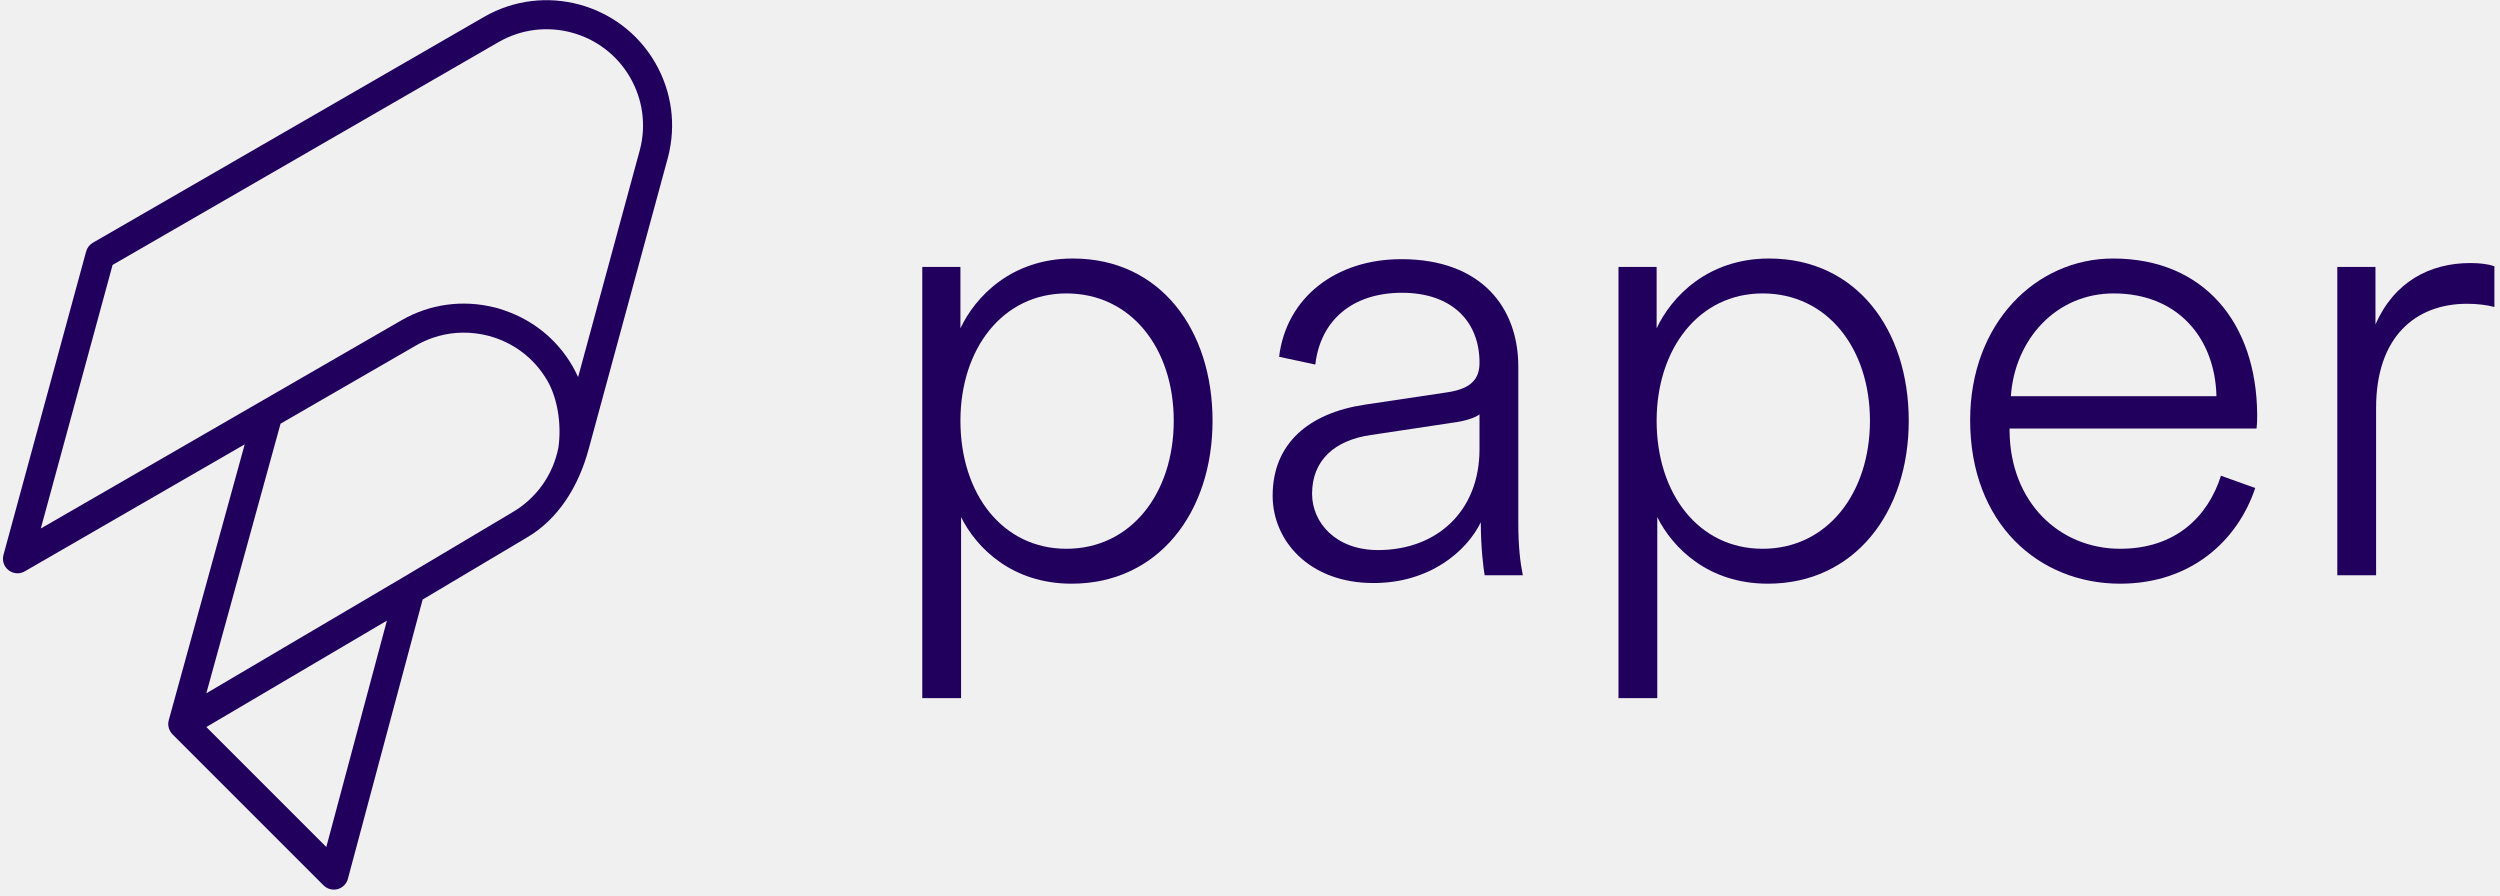
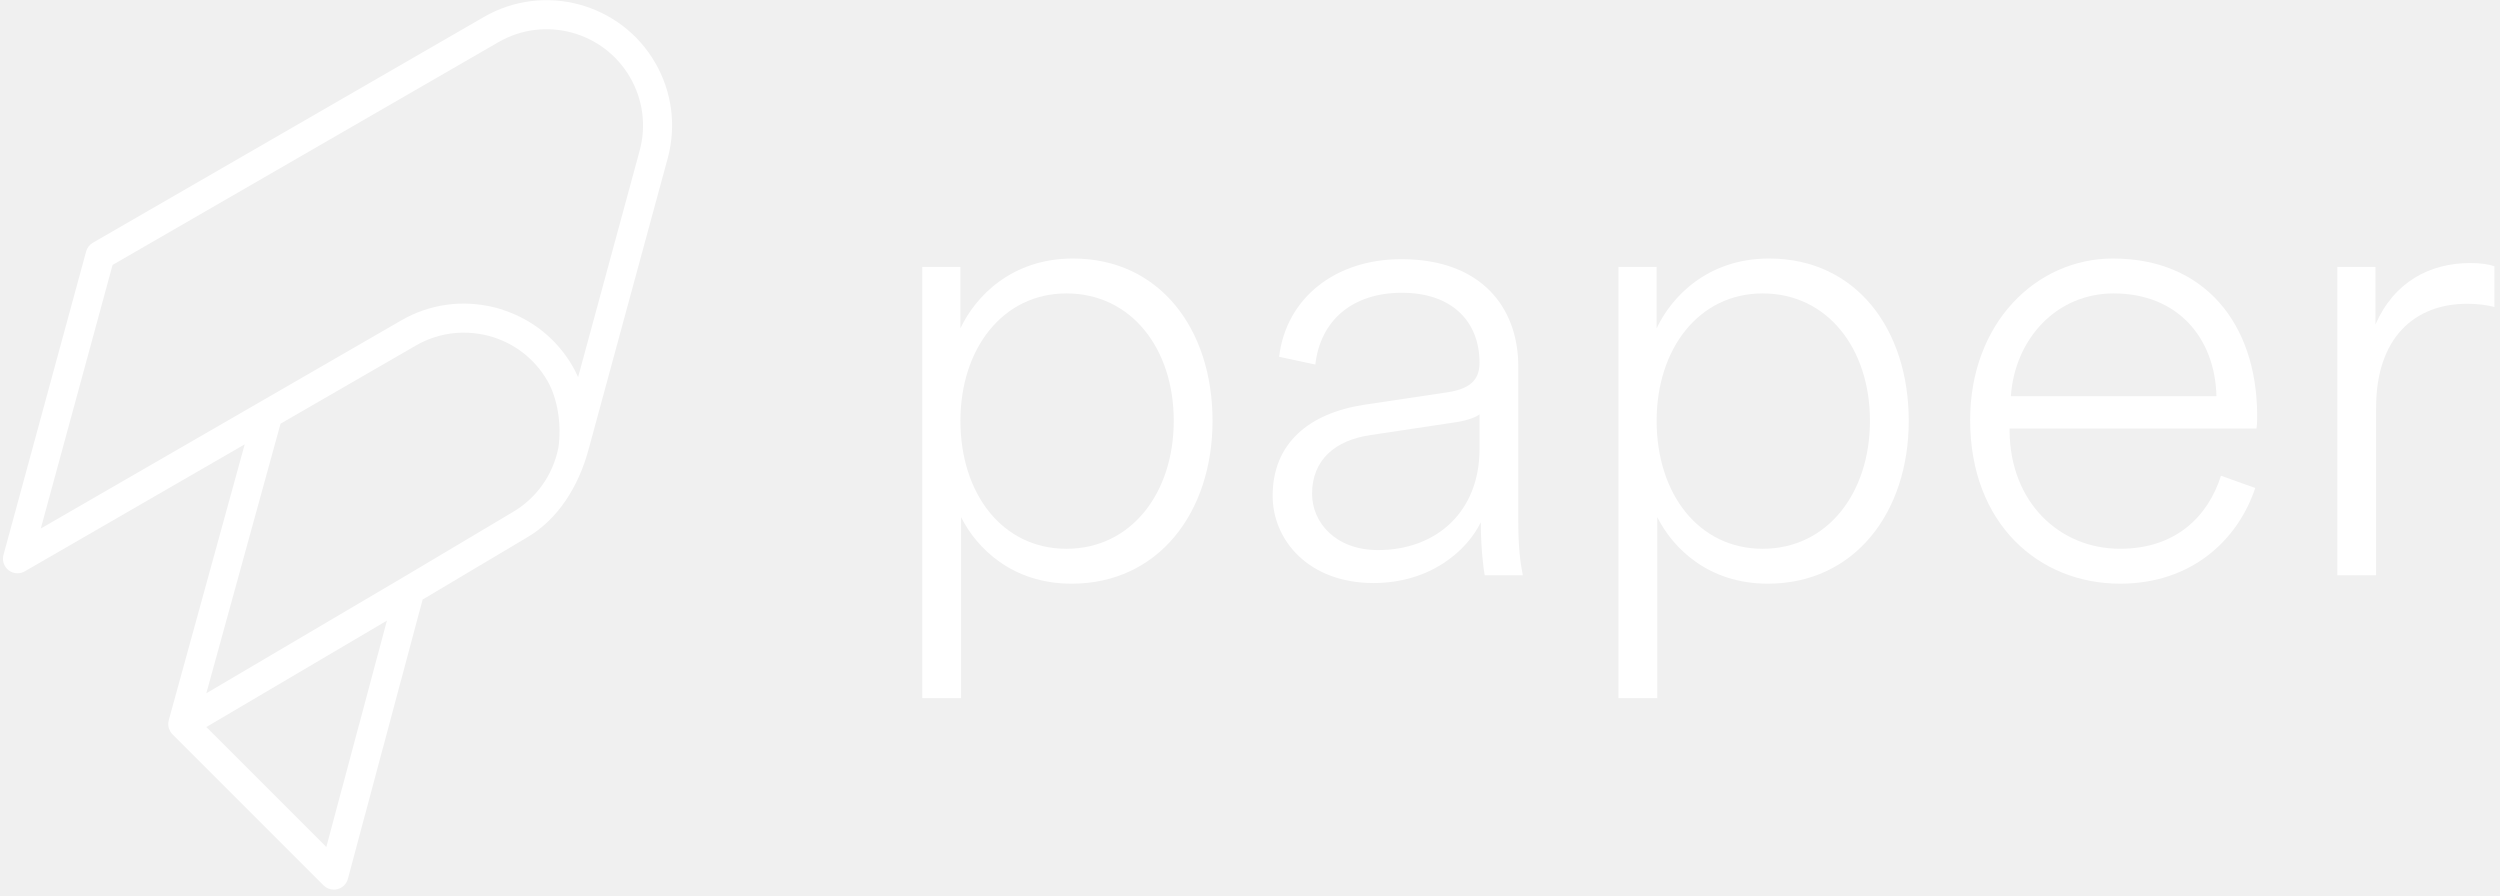
<svg xmlns="http://www.w3.org/2000/svg" width="430px" height="154px" viewBox="0 0 430 154" version="1.1">
  <g id="logo/paper-color" stroke="none" stroke-width="1" fill="none" fill-rule="evenodd">
-     <g id="paper-color" fill="rgba(33, 0, 93, 1)" fill-rule="nonzero">
+     <g id="paper-color" fill="#FFF" fill-rule="nonzero">
      <path d="M183.428,50.469 C172.42,50.469 165.193,60.032 165.193,72.374 C165.193,84.939 172.42,94.39 183.428,94.39 C194.547,94.39 201.885,84.827 201.885,72.374 C201.885,59.92 194.547,50.469 183.428,50.469 Z M158.632,120.074 L158.632,45.91 L165.193,45.91 L165.193,56.474 C167.749,51.026 173.977,44.465 184.539,44.465 C199.55,44.465 208.557,56.696 208.557,72.374 C208.557,88.163 199.217,100.394 184.318,100.394 C174.087,100.394 167.972,94.279 165.304,88.942 L165.304,120.074 L158.632,120.074 Z" id="Fill-1" />
      <path d="M254.476,77.266 L254.476,71.262 C254.142,71.596 252.697,72.263 250.584,72.596 L235.796,74.821 C229.569,75.709 225.677,79.157 225.677,84.939 C225.677,89.831 229.68,94.612 237.019,94.612 C247.137,94.612 254.476,87.941 254.476,77.266 M218.895,85.272 C218.895,76.266 225.122,71.039 234.795,69.594 L248.916,67.482 C253.475,66.815 254.476,64.813 254.476,62.367 C254.476,55.362 249.806,50.358 241.133,50.358 C232.682,50.358 227.123,55.029 226.234,62.701 L220.007,61.367 C221.23,51.247 229.68,44.577 241.022,44.577 C254.809,44.577 261.147,52.915 261.147,63.034 L261.147,89.831 C261.147,94.056 261.481,96.725 261.925,98.949 L255.366,98.949 C255.143,97.726 254.699,94.167 254.699,89.831 C252.252,94.834 245.914,100.283 236.241,100.283 C225.122,100.283 218.895,92.945 218.895,85.272" id="Fill-3" />
      <path d="M303.175,50.469 C292.167,50.469 284.94,60.032 284.94,72.374 C284.94,84.939 292.167,94.39 303.175,94.39 C314.294,94.39 321.632,84.827 321.632,72.374 C321.632,59.92 314.294,50.469 303.175,50.469 Z M278.379,120.074 L278.379,45.91 L284.94,45.91 L284.94,56.474 C287.496,51.026 293.724,44.465 304.286,44.465 C319.297,44.465 328.304,56.696 328.304,72.374 C328.304,88.163 318.964,100.394 304.065,100.394 C293.834,100.394 287.719,94.279 285.051,88.942 L285.051,120.074 L278.379,120.074 Z" id="Fill-5" />
      <path d="M381.228,68.148 C381.005,58.252 374.667,50.468 363.548,50.468 C353.653,50.468 346.537,58.364 345.87,68.148 L381.228,68.148 Z M387.9,83.938 C384.897,92.945 376.892,100.394 364.661,100.394 C350.651,100.394 338.865,90.052 338.865,72.263 C338.865,55.584 350.206,44.465 363.438,44.465 C379.116,44.465 388.122,55.584 388.233,71.261 C388.233,72.151 388.233,72.819 388.122,73.709 L345.647,73.709 L345.647,74.153 C345.758,86.383 354.208,94.389 364.661,94.389 C374.223,94.389 379.783,88.831 382.006,81.826 L387.9,83.938 Z" id="Fill-7" />
      <path d="M429.037,52.804 C427.813,52.471 426.145,52.248 424.367,52.248 C415.36,52.248 408.689,58.031 408.689,70.15 L408.689,98.949 L402.017,98.949 L402.017,45.91 L408.578,45.91 L408.578,55.807 C411.803,48.468 417.918,45.243 424.923,45.243 C426.702,45.243 428.147,45.466 429.037,45.799 L429.037,52.804 Z" id="Fill-9" />
      <path d="M110.057,25.78 L99.436,64.86 C99.334,64.635 99.222,64.415 99.111,64.193 C98.918,63.79 98.715,63.39 98.49,63.002 C95.843,58.415 91.689,55.051 86.715,53.375 C86.277,53.227 85.843,53.071 85.392,52.951 C85.257,52.915 85.121,52.896 84.986,52.863 C79.544,51.513 73.892,52.294 69.022,55.105 L7.017,90.905 L19.366,45.566 L85.738,7.247 C93.652,2.676 103.806,5.399 108.375,13.312 C110.572,17.117 111.167,21.553 110.057,25.78 Z M88.066,88.156 L69.273,99.336 L35.487,119.246 L48.255,72.87 L71.522,59.436 C72.48,58.883 73.478,58.43 74.503,58.082 C77.121,57.192 79.913,56.984 82.665,57.47 C83.144,57.555 83.622,57.653 84.098,57.781 C88.373,58.926 91.947,61.669 94.16,65.502 L94.167,65.516 C95.897,68.522 96.619,72.99 96.046,76.987 C95.118,81.689 92.259,85.735 88.066,88.156 Z M56.125,145.685 L35.489,125.049 L63.747,108.396 L66.548,106.746 L56.125,145.685 Z M112.705,10.812 C106.759,0.511 93.538,-3.032 83.238,2.917 L15.974,41.751 C15.403,42.081 14.986,42.623 14.812,43.259 L0.597,95.448 C0.331,96.426 0.681,97.468 1.483,98.086 C1.931,98.43 2.469,98.605 3.01,98.605 C3.439,98.605 3.871,98.495 4.259,98.27 L42.089,76.428 L29.028,123.87 C28.998,123.975 28.98,124.082 28.965,124.188 C28.964,124.198 28.959,124.208 28.958,124.218 C28.957,124.221 28.958,124.224 28.958,124.227 C28.936,124.396 28.938,124.566 28.952,124.733 C28.955,124.772 28.959,124.81 28.964,124.849 C28.985,125.016 29.017,125.18 29.072,125.339 C29.074,125.345 29.077,125.35 29.079,125.356 C29.133,125.51 29.205,125.657 29.288,125.799 C29.307,125.83 29.325,125.86 29.344,125.89 C29.436,126.033 29.54,126.168 29.661,126.291 C29.665,126.294 29.667,126.299 29.67,126.301 L55.652,152.283 C56.127,152.759 56.765,153.015 57.42,153.015 C57.636,153.015 57.853,152.987 58.067,152.93 C58.93,152.699 59.604,152.025 59.835,151.162 L72.694,103.119 L90.595,92.469 C95.911,89.399 99.524,83.737 101.262,77.196 C101.274,77.158 101.286,77.12 101.296,77.082 L114.887,27.075 C116.34,21.541 115.565,15.765 112.705,10.812 Z" id="Fill-11" />
    </g>
  </g>
</svg>
